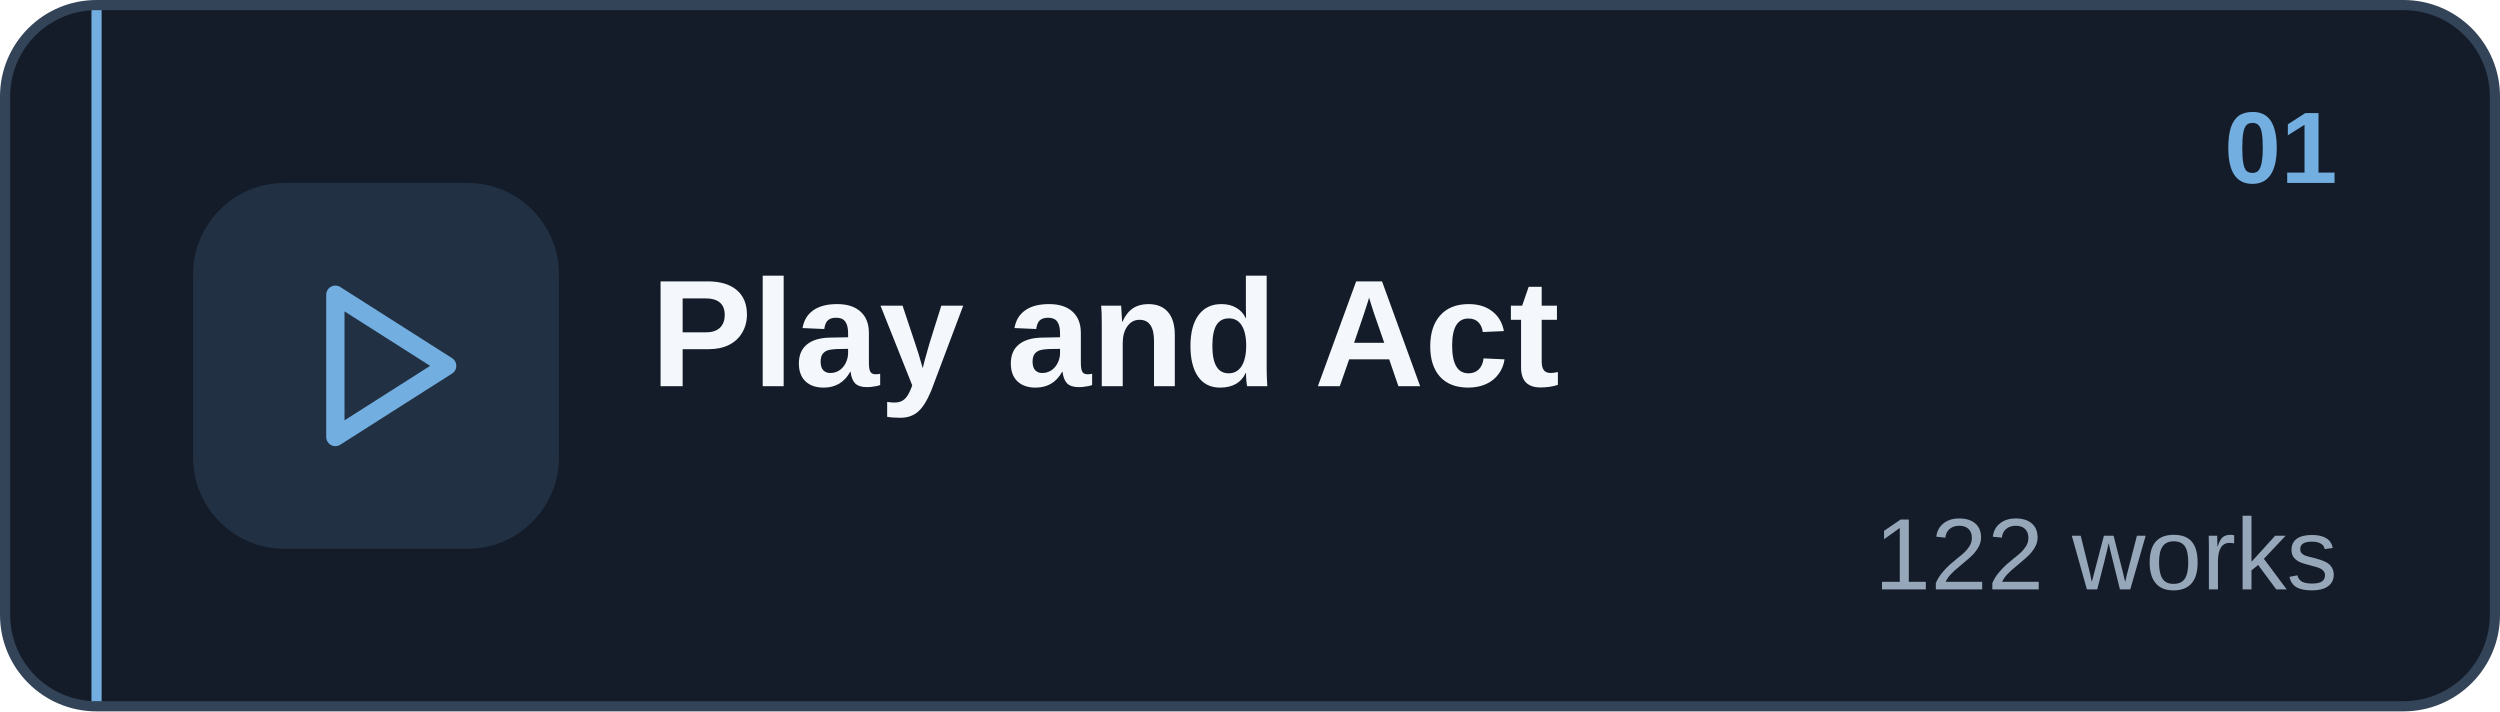
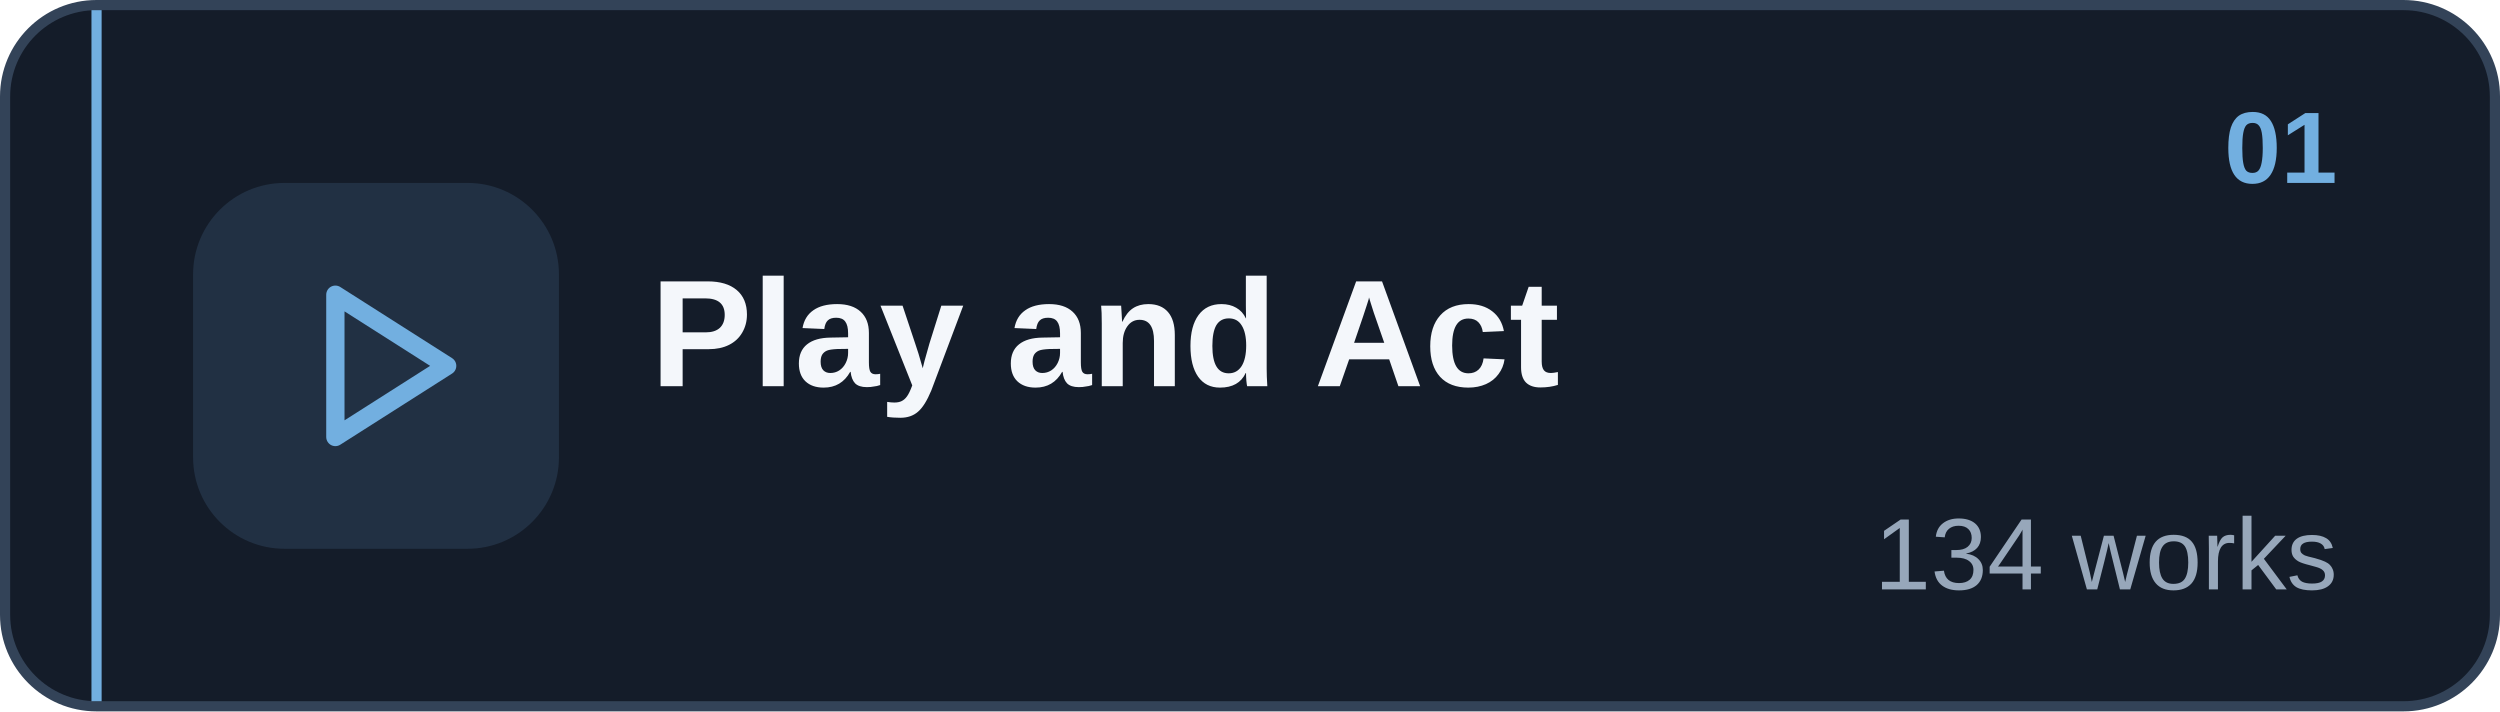
- <svg xmlns="http://www.w3.org/2000/svg" viewBox="0 0 246 70" width="246" height="70" role="img" aria-label="Play and Act, 122 works">
+ <svg xmlns="http://www.w3.org/2000/svg" viewBox="0 0 246 70" width="246" height="70" role="img" aria-label="Play and Act, 134 works">
  <rect x=".5" y=".5" width="245" height="69" rx="9" fill="#141c29" stroke="#334358" />
  <path d="M9 1h1v68H9z" fill="#72afe0" />
  <rect x="19" y="18" width="36" height="36" rx="9" fill="#213043" />
  <path d="M8 5 19 12 8 19Z" transform="translate(25 24)" fill="none" stroke="#72afe0" stroke-width="1.8" stroke-linecap="round" stroke-linejoin="round" />
  <g fill="#f4f7fb" font-family="Arial,Helvetica,sans-serif">
    <text x="64" y="38" font-size="15" font-weight="700">Play and Act</text>
  </g>
  <text x="230" y="18" fill="#72afe0" font-family="Arial,Helvetica,sans-serif" font-size="10" font-weight="700" text-anchor="end">01</text>
-   <text x="230" y="58" fill="#97a7ba" font-family="Arial,Helvetica,sans-serif" font-size="10" text-anchor="end">122 works</text>
+   <text x="230" y="58" fill="#97a7ba" font-family="Arial,Helvetica,sans-serif" font-size="10" text-anchor="end">134 works</text>
</svg>
